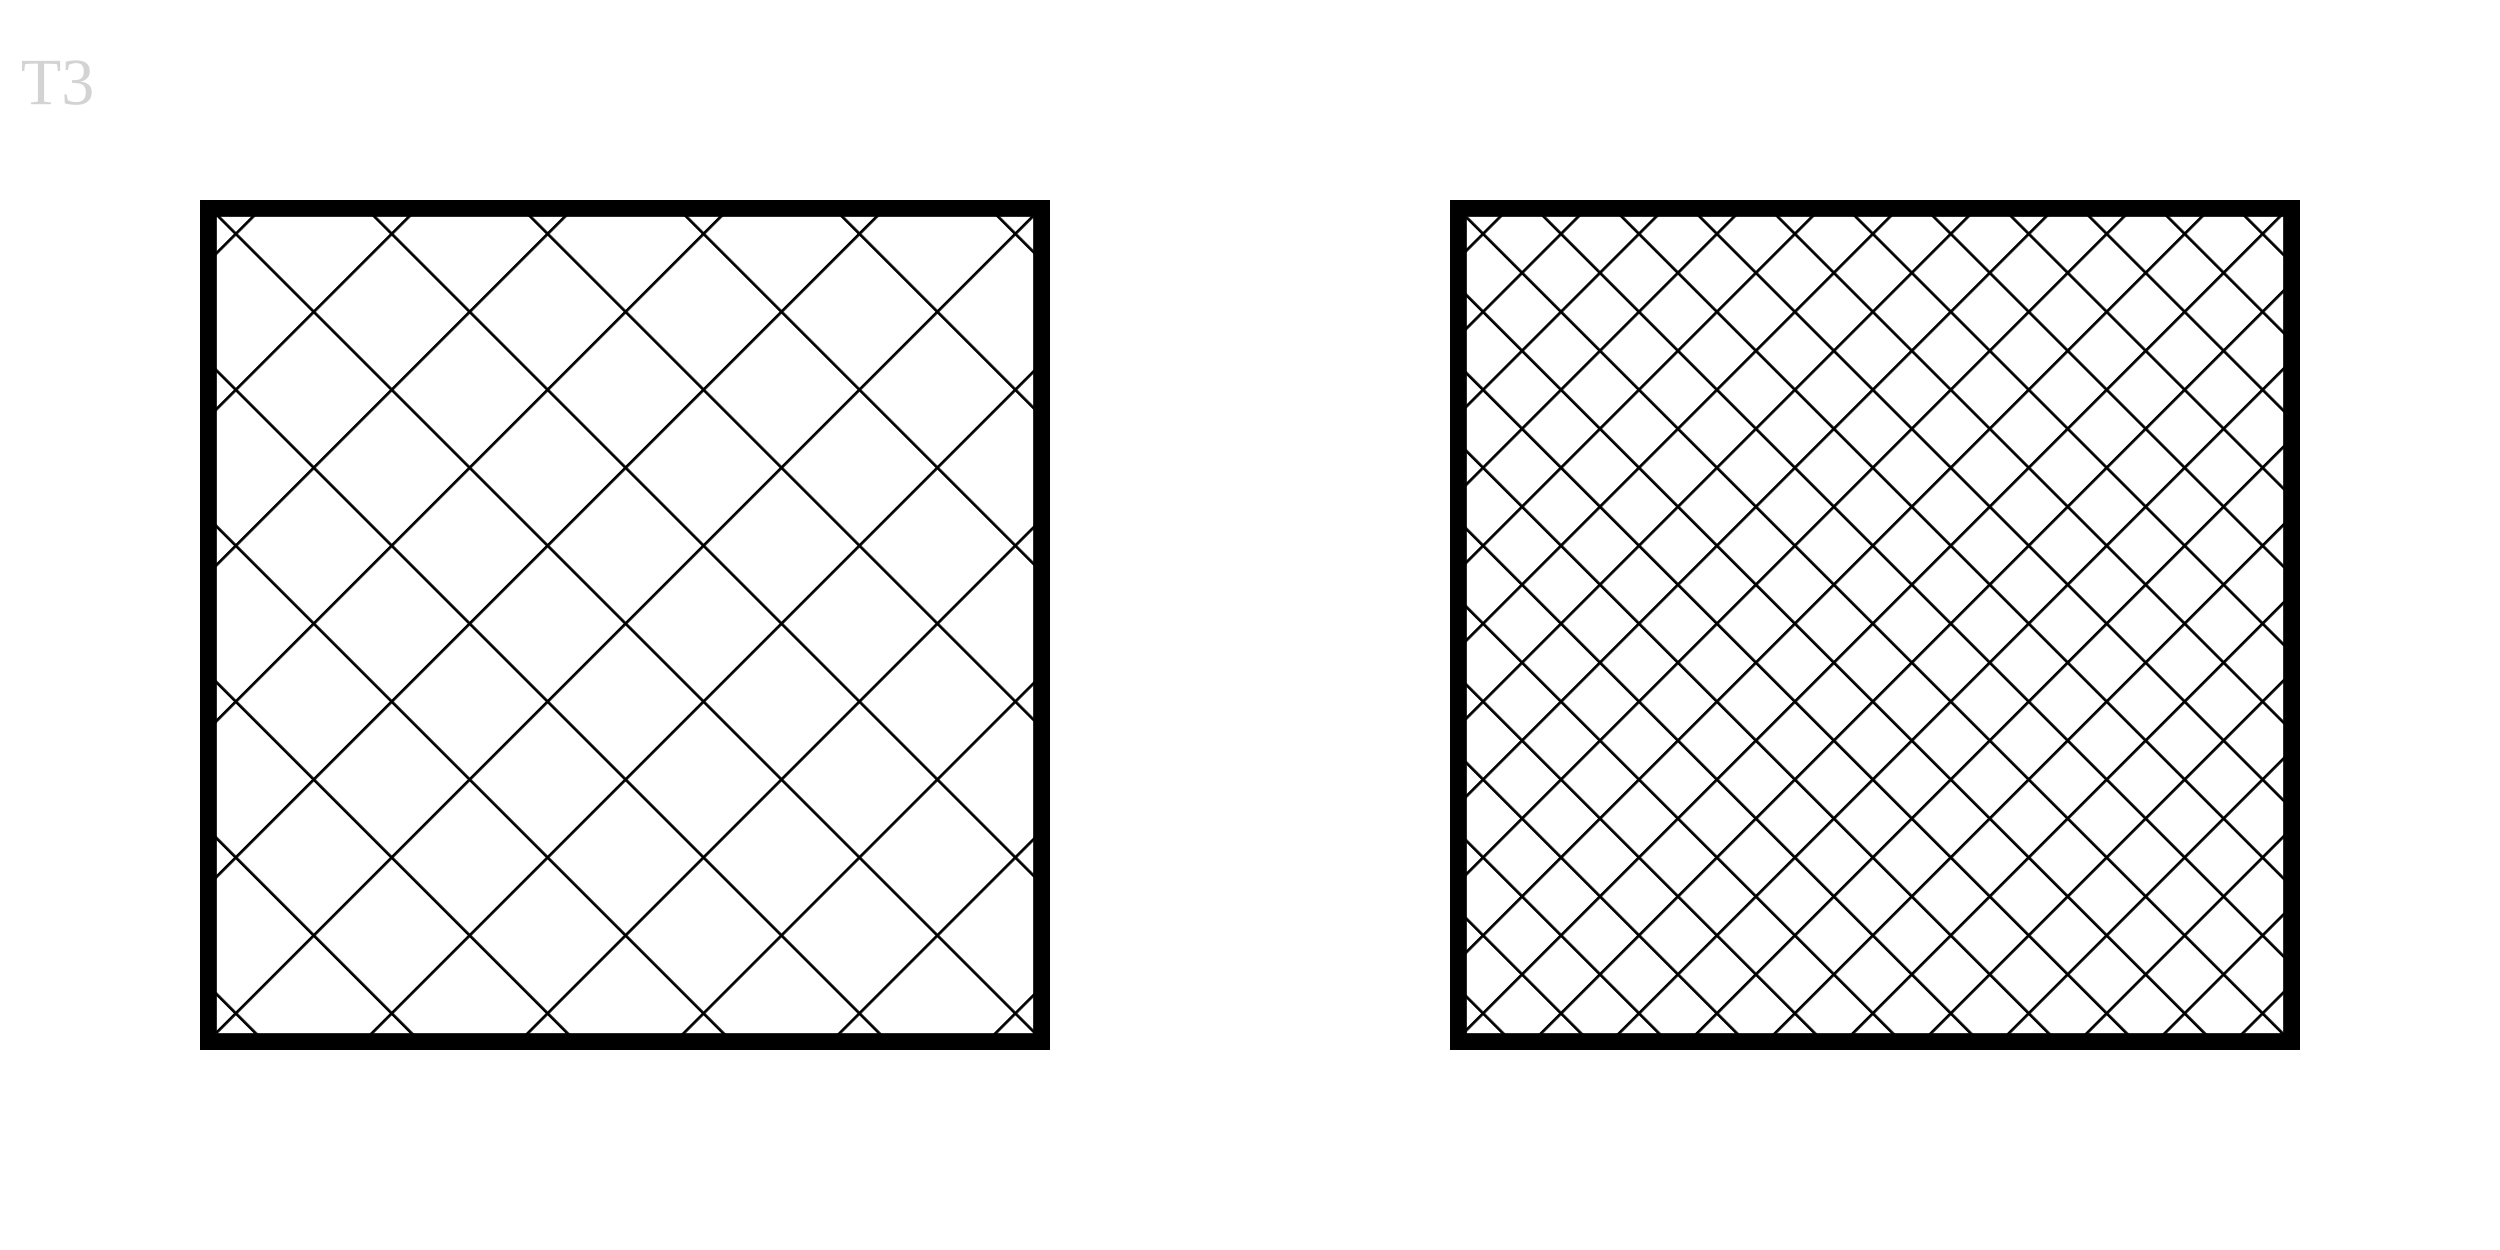
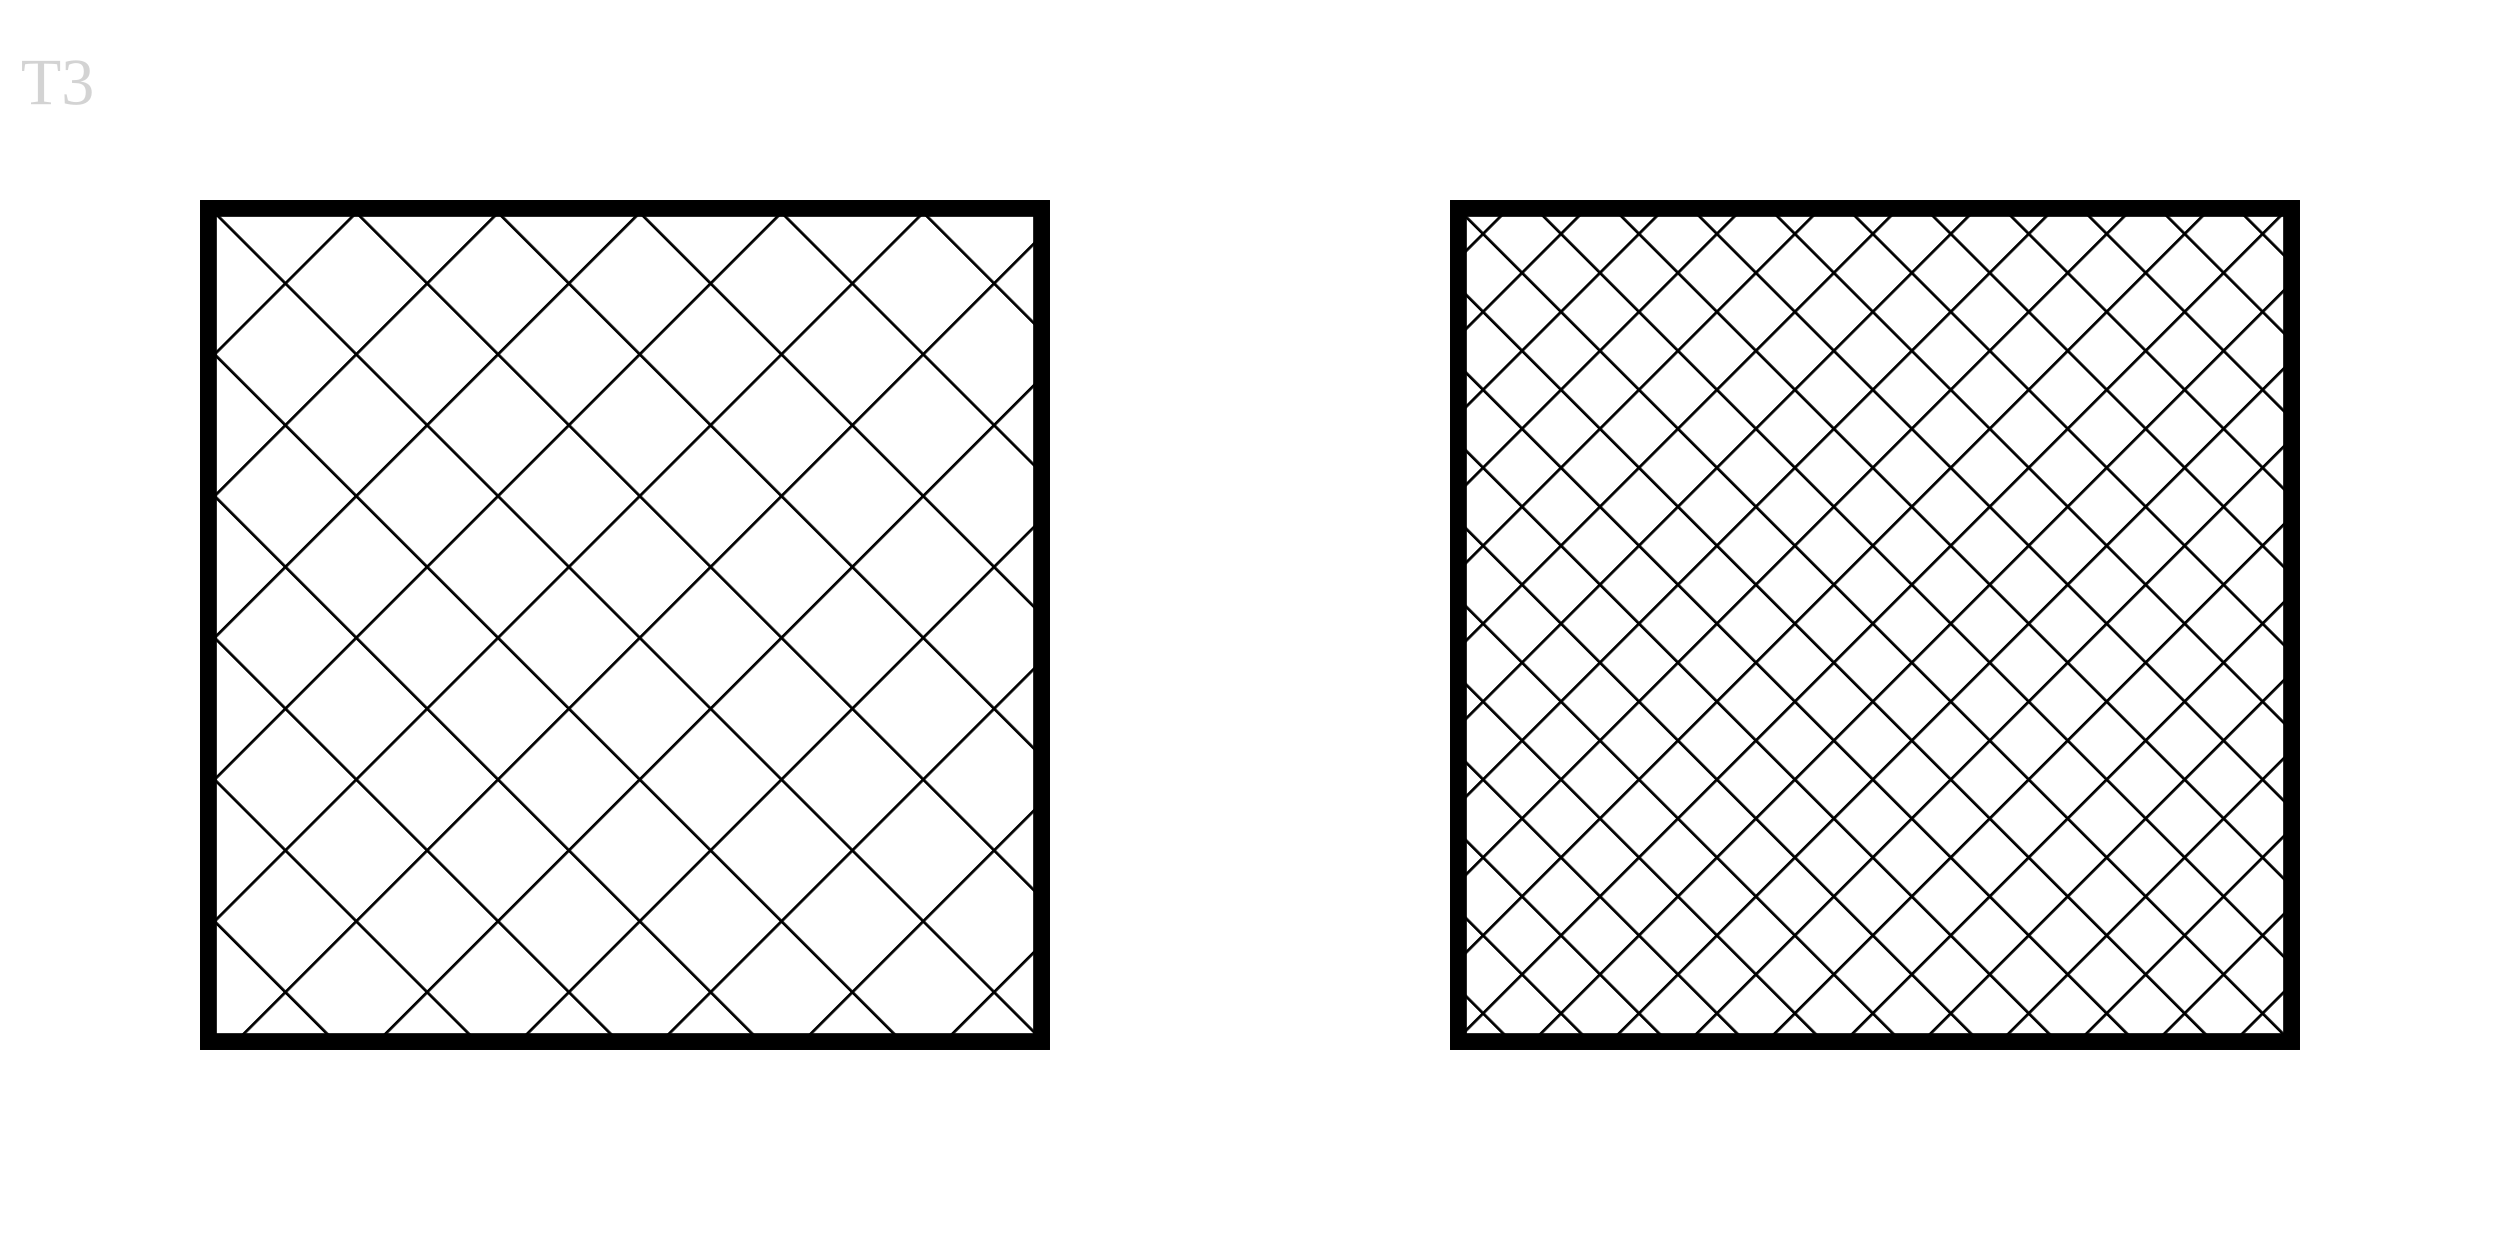
<svg xmlns="http://www.w3.org/2000/svg" baseProfile="full" height="6cm" version="1.1" width="12cm">
  <defs />
  <pattern height="10" id="pattern" patternTransform="rotate(45 0 0)" patternUnits="userSpaceOnUse" width="10">
    <line stroke="black" stroke-width="1" x1="0" x2="0" y1="0" y2="10" />
  </pattern>
  <rect fill="url(#pattern-3)" height="4cm" stroke="black" stroke-width="3" width="4cm" x="1cm" y="1cm" />
  <pattern height="10" id="pattern-2" patternTransform="rotate(-45 0 0)" patternUnits="userSpaceOnUse" width="10">
    <line stroke="black" stroke-width="1" x1="0" x2="0" y1="0" y2="10" />
  </pattern>
  <rect fill="url(#pattern-4)" height="4cm" stroke="black" stroke-width="3" width="4cm" x="1cm" y="1cm" />
-   <pattern height="10" id="pattern-3" patternTransform="rotate(45 0 0)" patternUnits="userSpaceOnUse" width="20.0">
+   <pattern height="10" id="pattern-3" patternTransform="rotate(45 0 0)" patternUnits="userSpaceOnUse" width="18.182">
    <line stroke="black" stroke-width="1" x1="0" x2="0" y1="0" y2="10" />
  </pattern>
  <rect fill="url(#pattern)" height="4cm" stroke="black" stroke-width="3" width="4cm" x="7cm" y="1cm" />
-   <pattern height="10" id="pattern-4" patternTransform="rotate(-45 0 0)" patternUnits="userSpaceOnUse" width="20.0">
+   <pattern height="10" id="pattern-4" patternTransform="rotate(-45 0 0)" patternUnits="userSpaceOnUse" width="18.182">
    <line stroke="black" stroke-width="1" x1="0" x2="0" y1="0" y2="10" />
  </pattern>
  <rect fill="url(#pattern-2)" height="4cm" stroke="black" stroke-width="3" width="4cm" x="7cm" y="1cm" />
  <text fill="lightgray" x="0.1cm" y="0.5cm">T3</text>
</svg>
